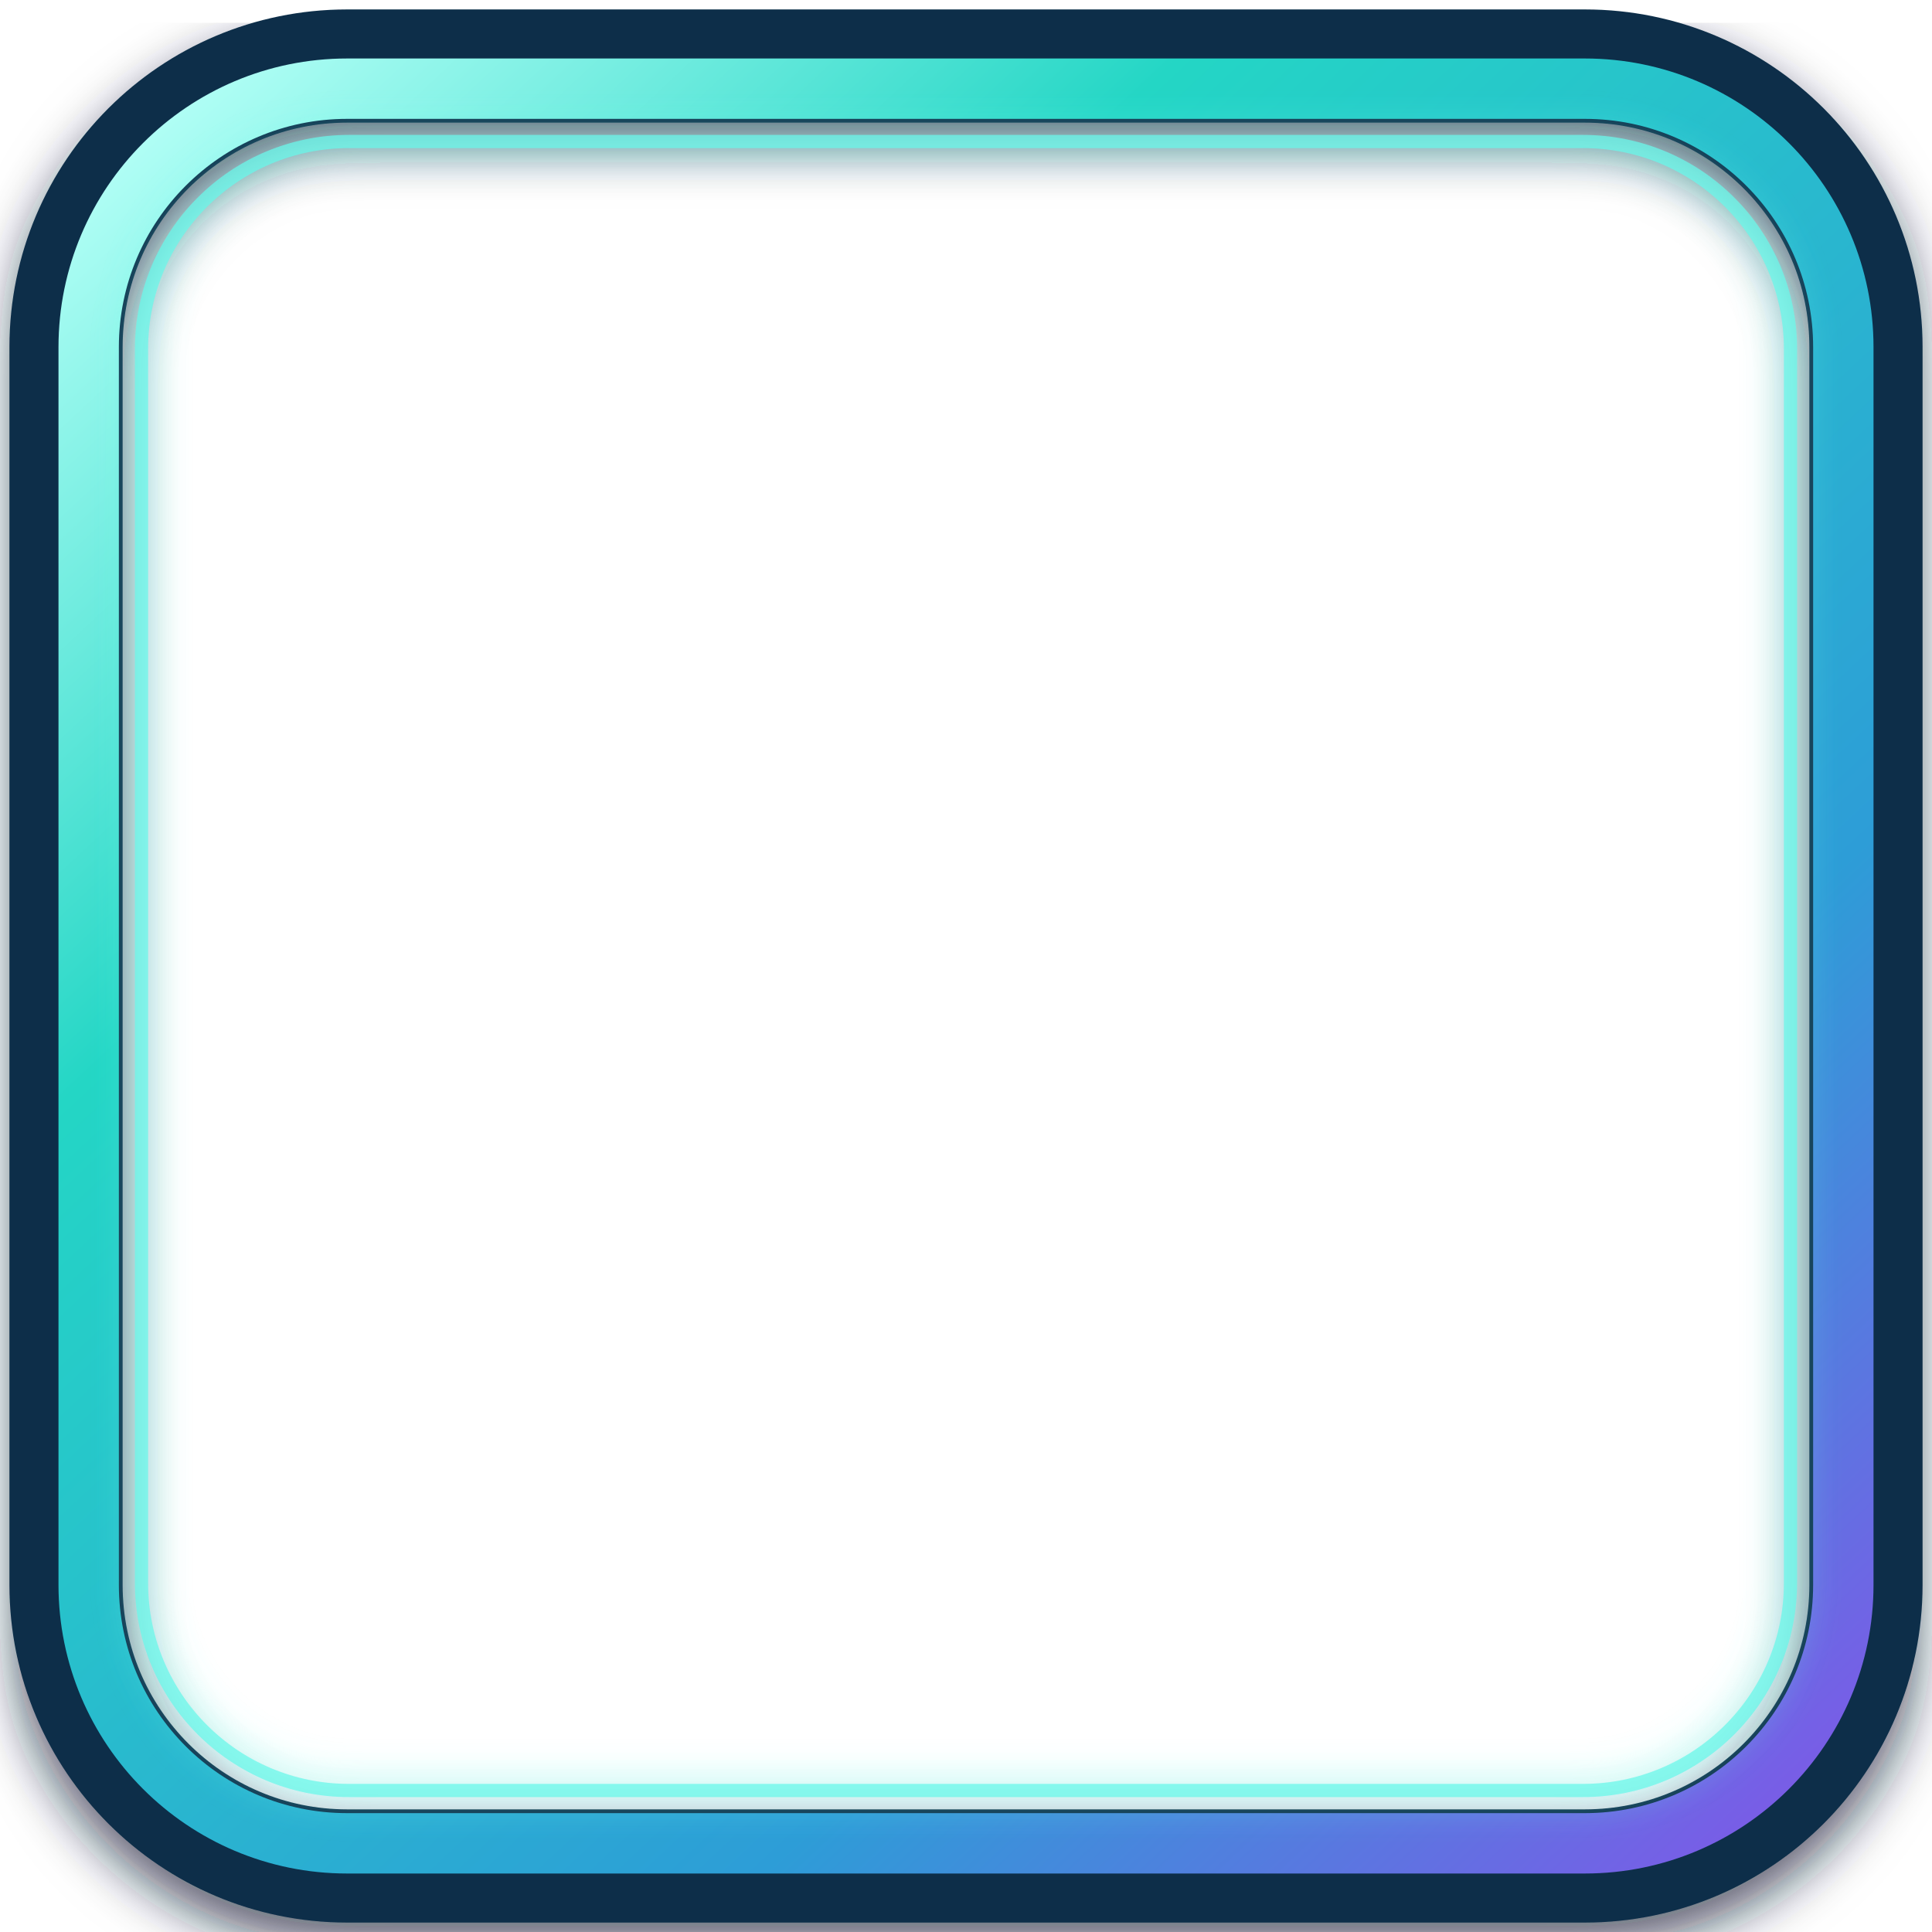
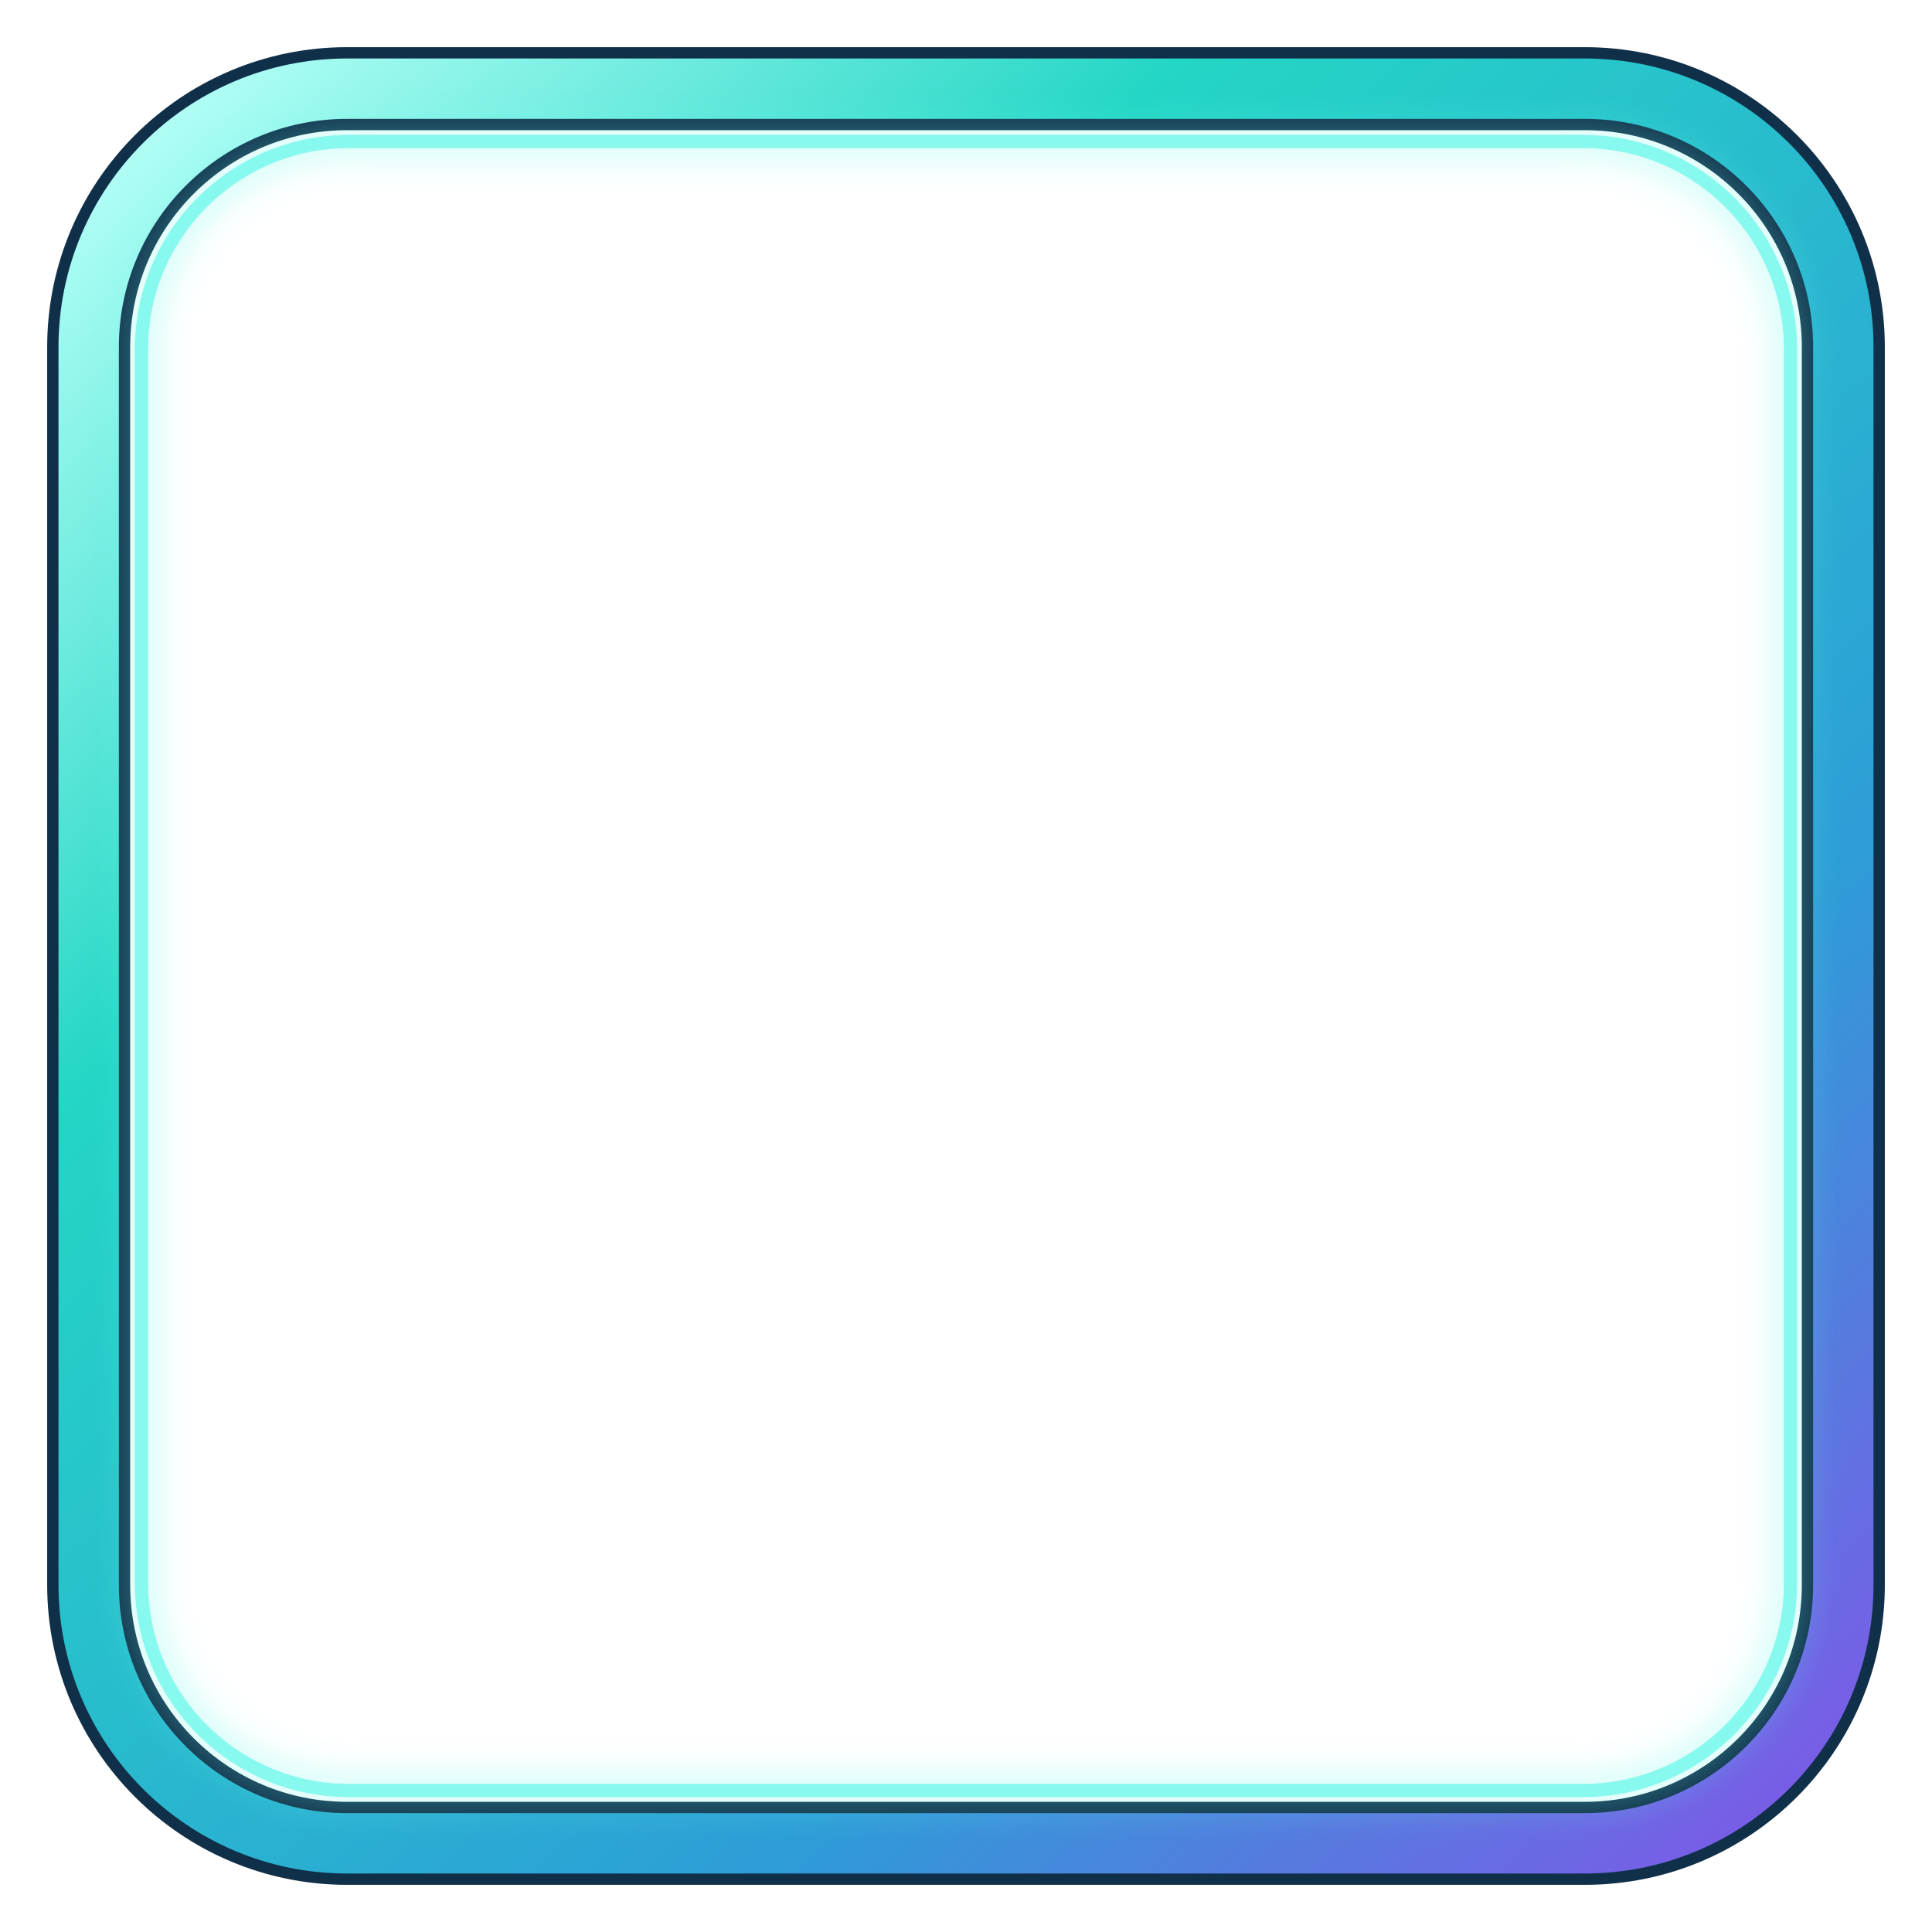
<svg xmlns="http://www.w3.org/2000/svg" viewBox="0 0 1024 1024" fill="none">
  <defs>
    <linearGradient id="uncommon-rim" x1="86" y1="54" x2="942" y2="970" gradientUnits="userSpaceOnUse">
      <stop stop-color="#B3FFF6" />
      <stop offset="0.28" stop-color="#24D6C5" />
      <stop offset="0.72" stop-color="#2D9DD7" />
      <stop offset="1" stop-color="#7B5BE7" />
    </linearGradient>
    <filter id="uncommon-glow" x="-10%" y="-10%" width="120%" height="120%">
      <feGaussianBlur stdDeviation="10" result="blur" />
      <feMerge>
        <feMergeNode in="blur" />
        <feMergeNode in="SourceGraphic" />
      </feMerge>
    </filter>
-     <filter id="uncommon-shadow" x="-8%" y="-8%" width="116%" height="116%">
-       <feDropShadow dx="0" dy="12" stdDeviation="14" flood-color="#081F33" flood-opacity=".72" />
-     </filter>
  </defs>
-   <rect x="35" y="35" width="954" height="954" rx="149" stroke="#102F49" stroke-width="60" filter="url(#uncommon-shadow)" />
+   <rect x="47" y="47" width="930" height="930" rx="137" stroke="#102F49" stroke-width="44" />
  <rect x="47" y="47" width="930" height="930" rx="137" stroke="url(#uncommon-rim)" stroke-width="32" />
  <rect x="75" y="75" width="874" height="874" rx="110" stroke="#69F7E9" stroke-opacity=".75" stroke-width="7" filter="url(#uncommon-glow)" />
</svg>
